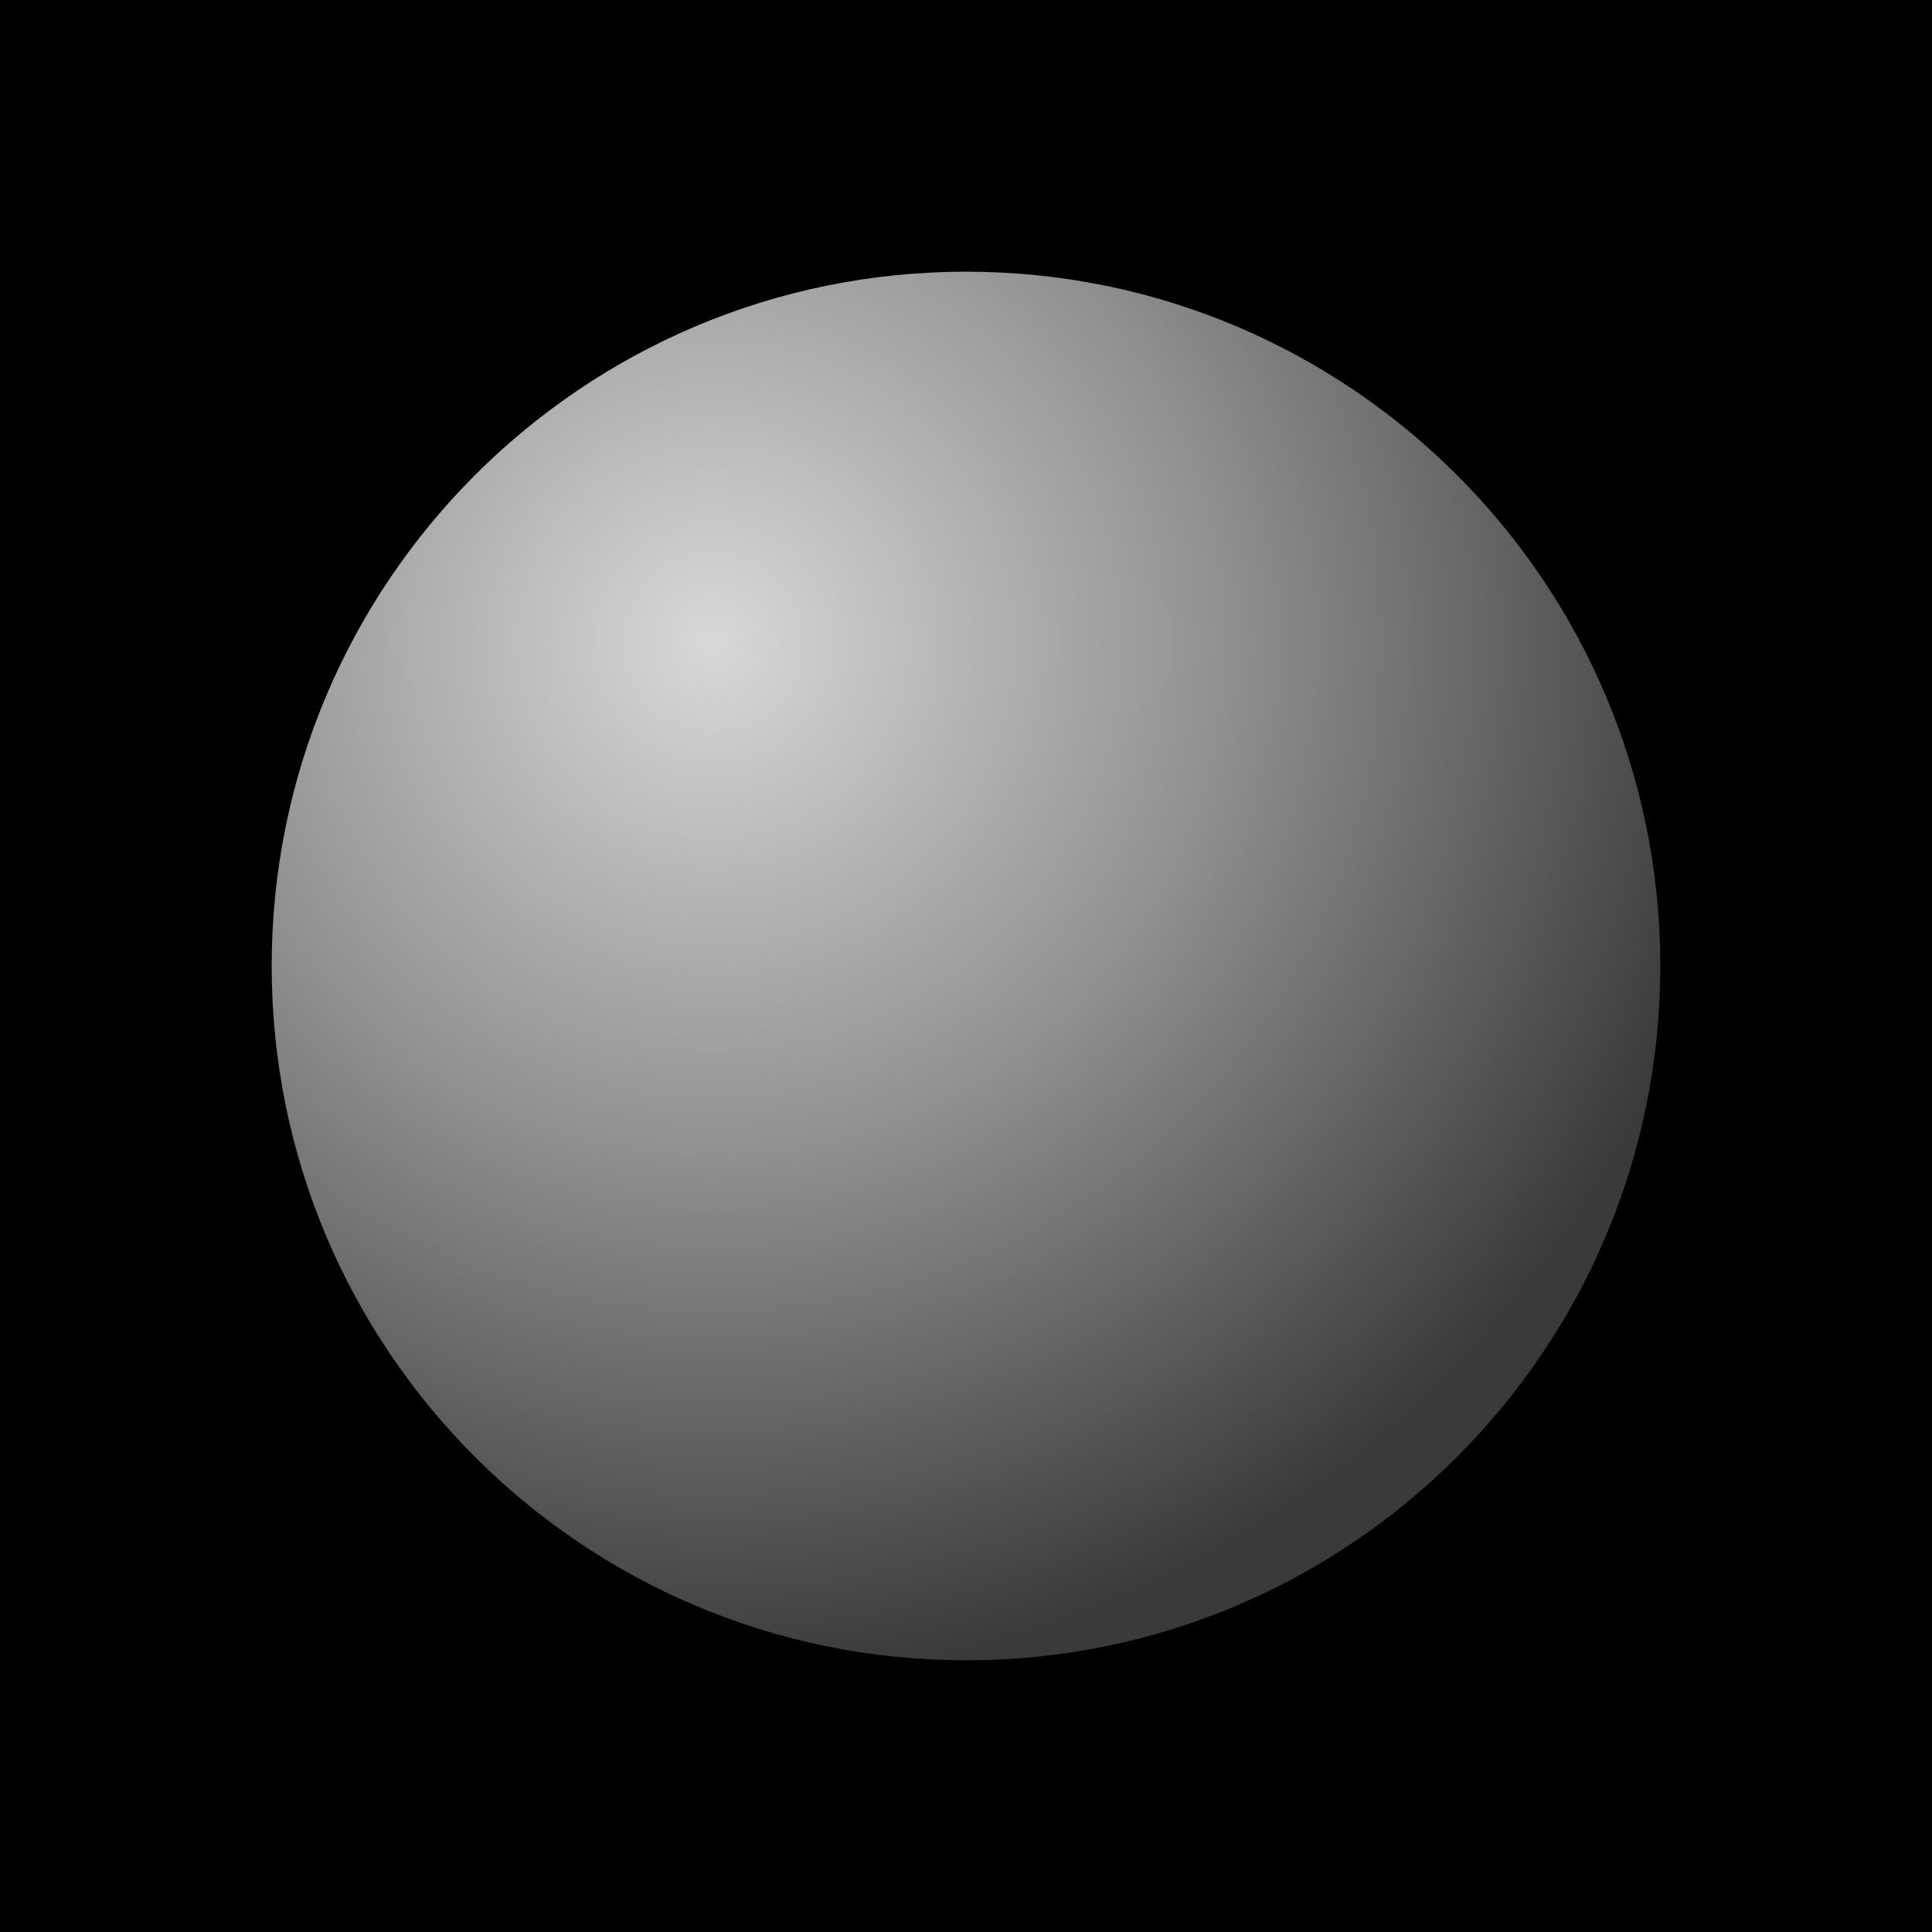
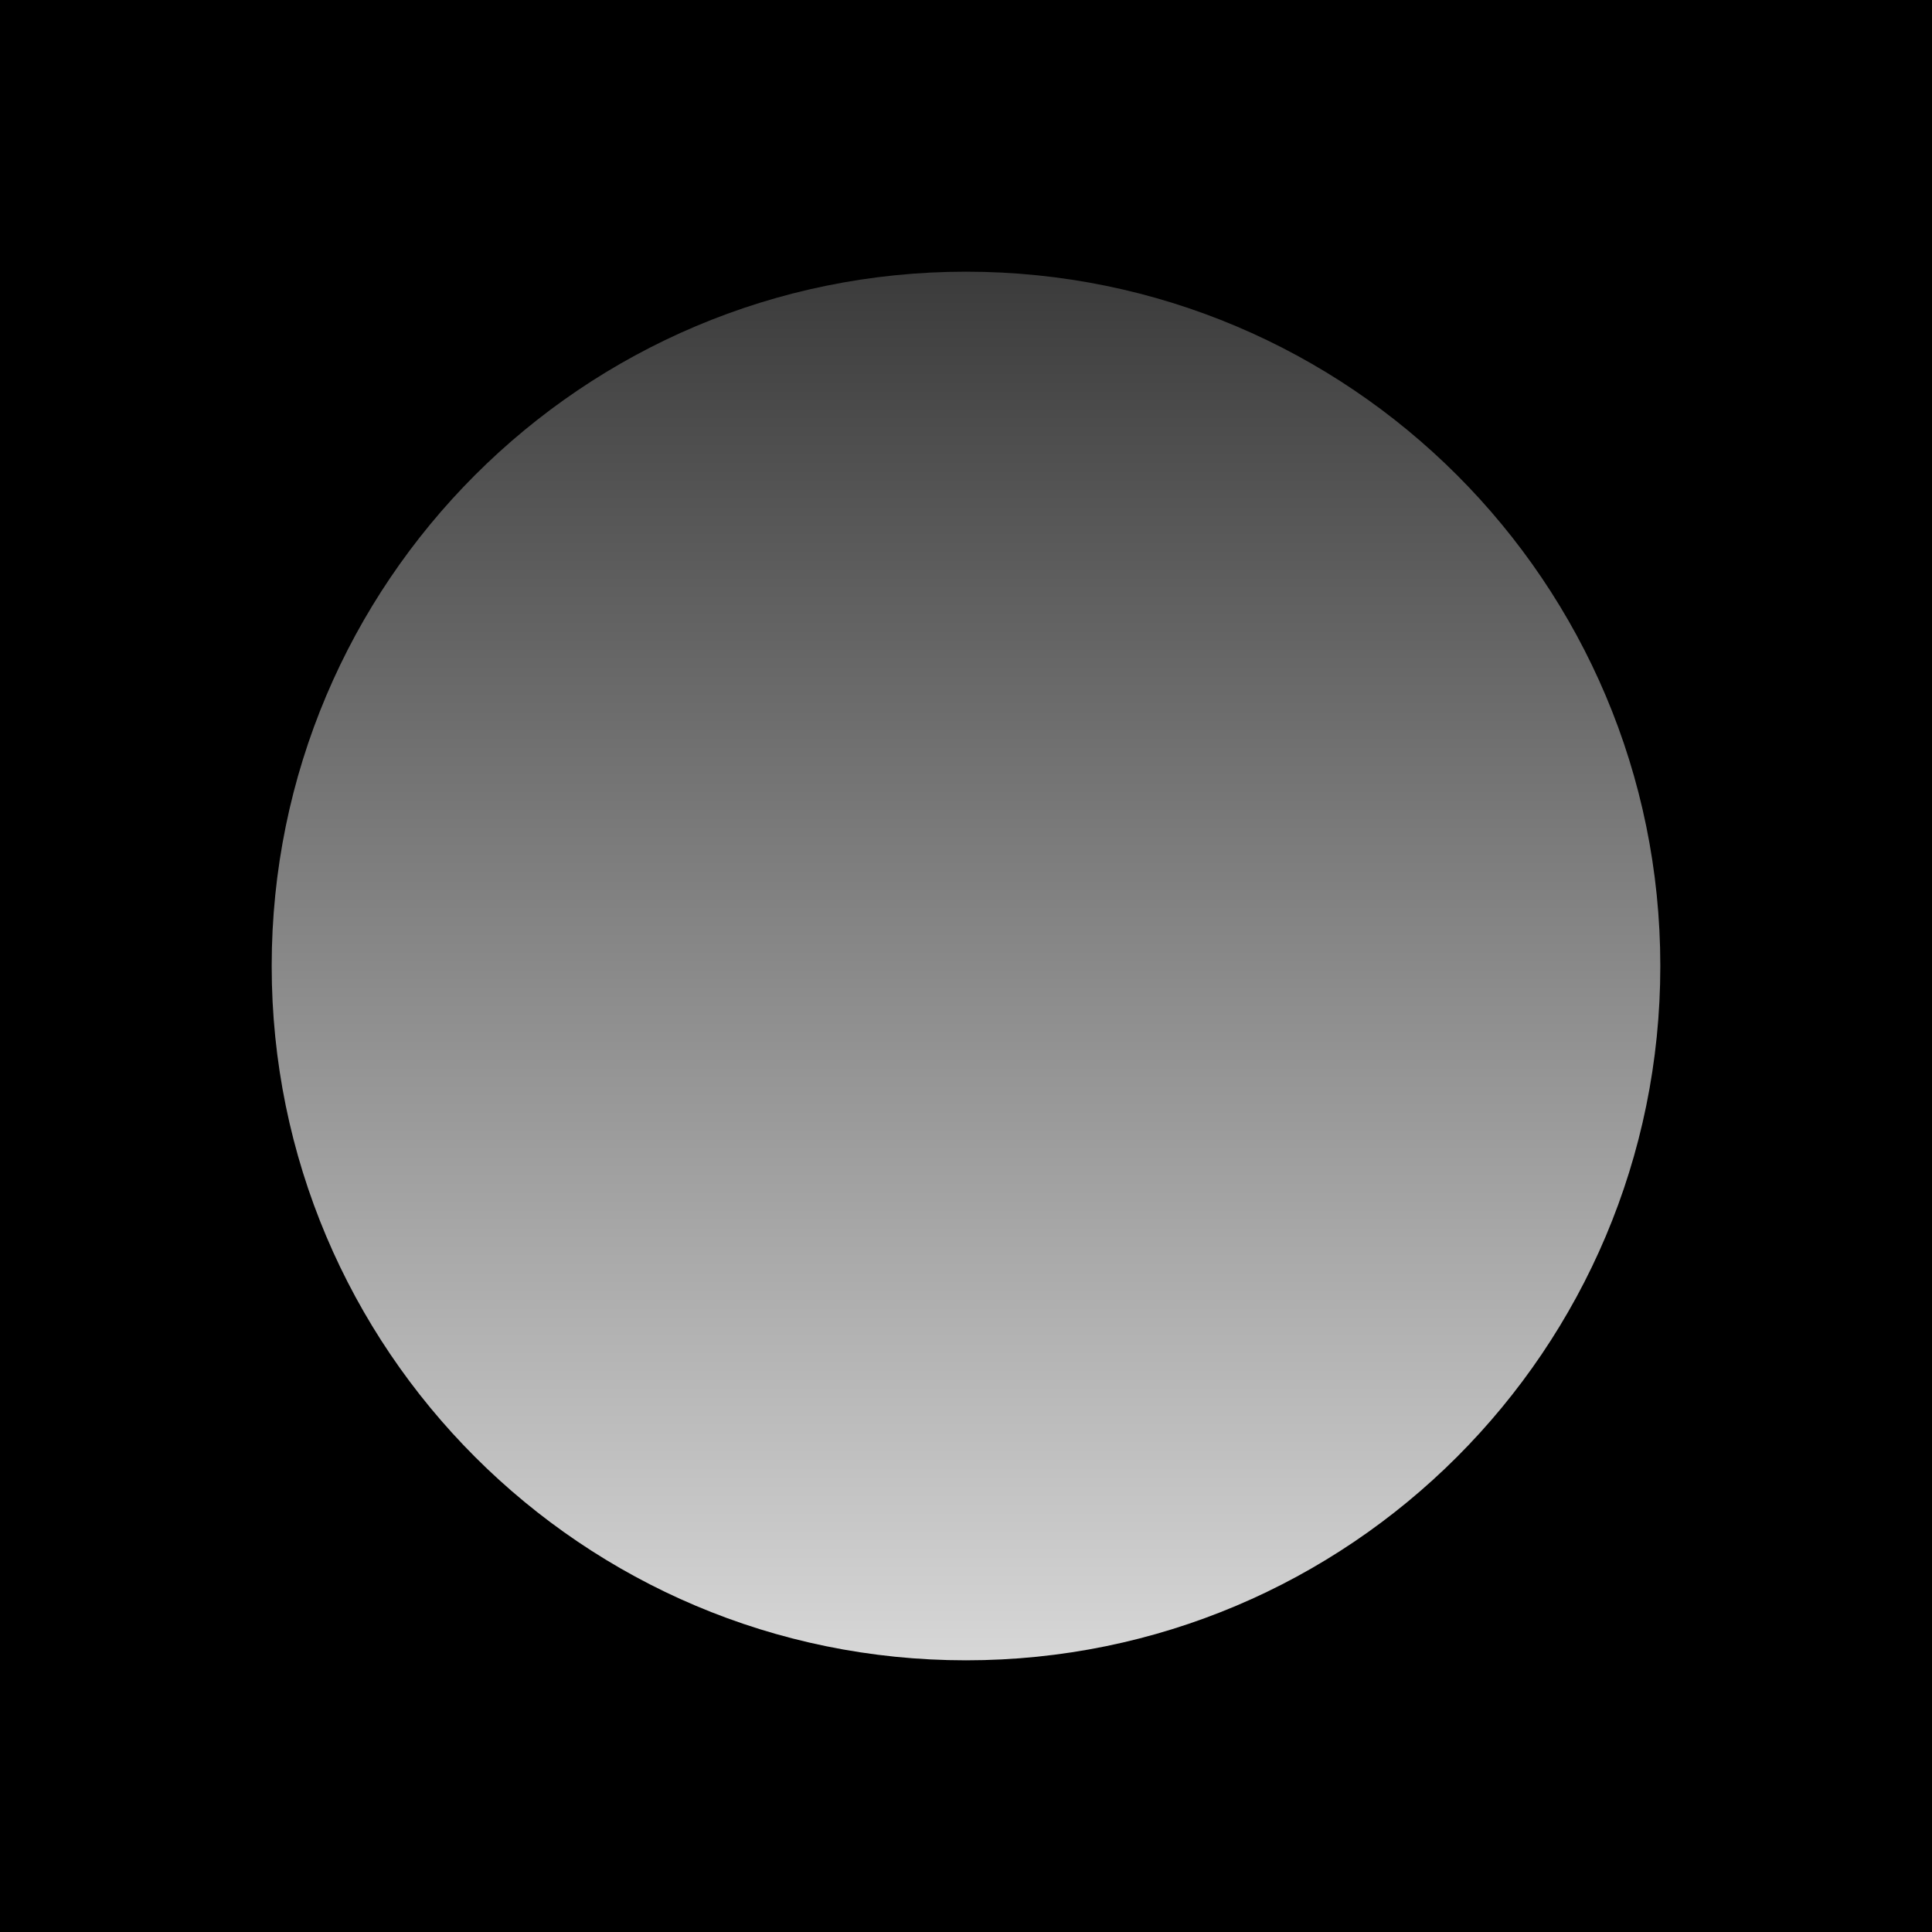
<svg xmlns="http://www.w3.org/2000/svg" viewBox="0 0 64 64">
  <defs>
-     <radialGradient id="gray" cx="32%" cy="27%" r="74%">
-       <stop offset="0" stop-color="#d8d8d8" />
-       <stop offset="0.48" stop-color="#929292" />
-       <stop offset="1" stop-color="#3a3a3a" />
-     </radialGradient>
+     <linearGradient id="gray" x1="0" y1="0" x2="0" y2="1">
+       <stop offset="0" stop-color="#3a3a3a" />
+       <stop offset="1" stop-color="#d8d8d8" />
+     </linearGradient>
  </defs>
  <rect width="64" height="64" fill="#000" />
  <circle cx="32" cy="32" r="23" fill="url(#gray)" />
</svg>
